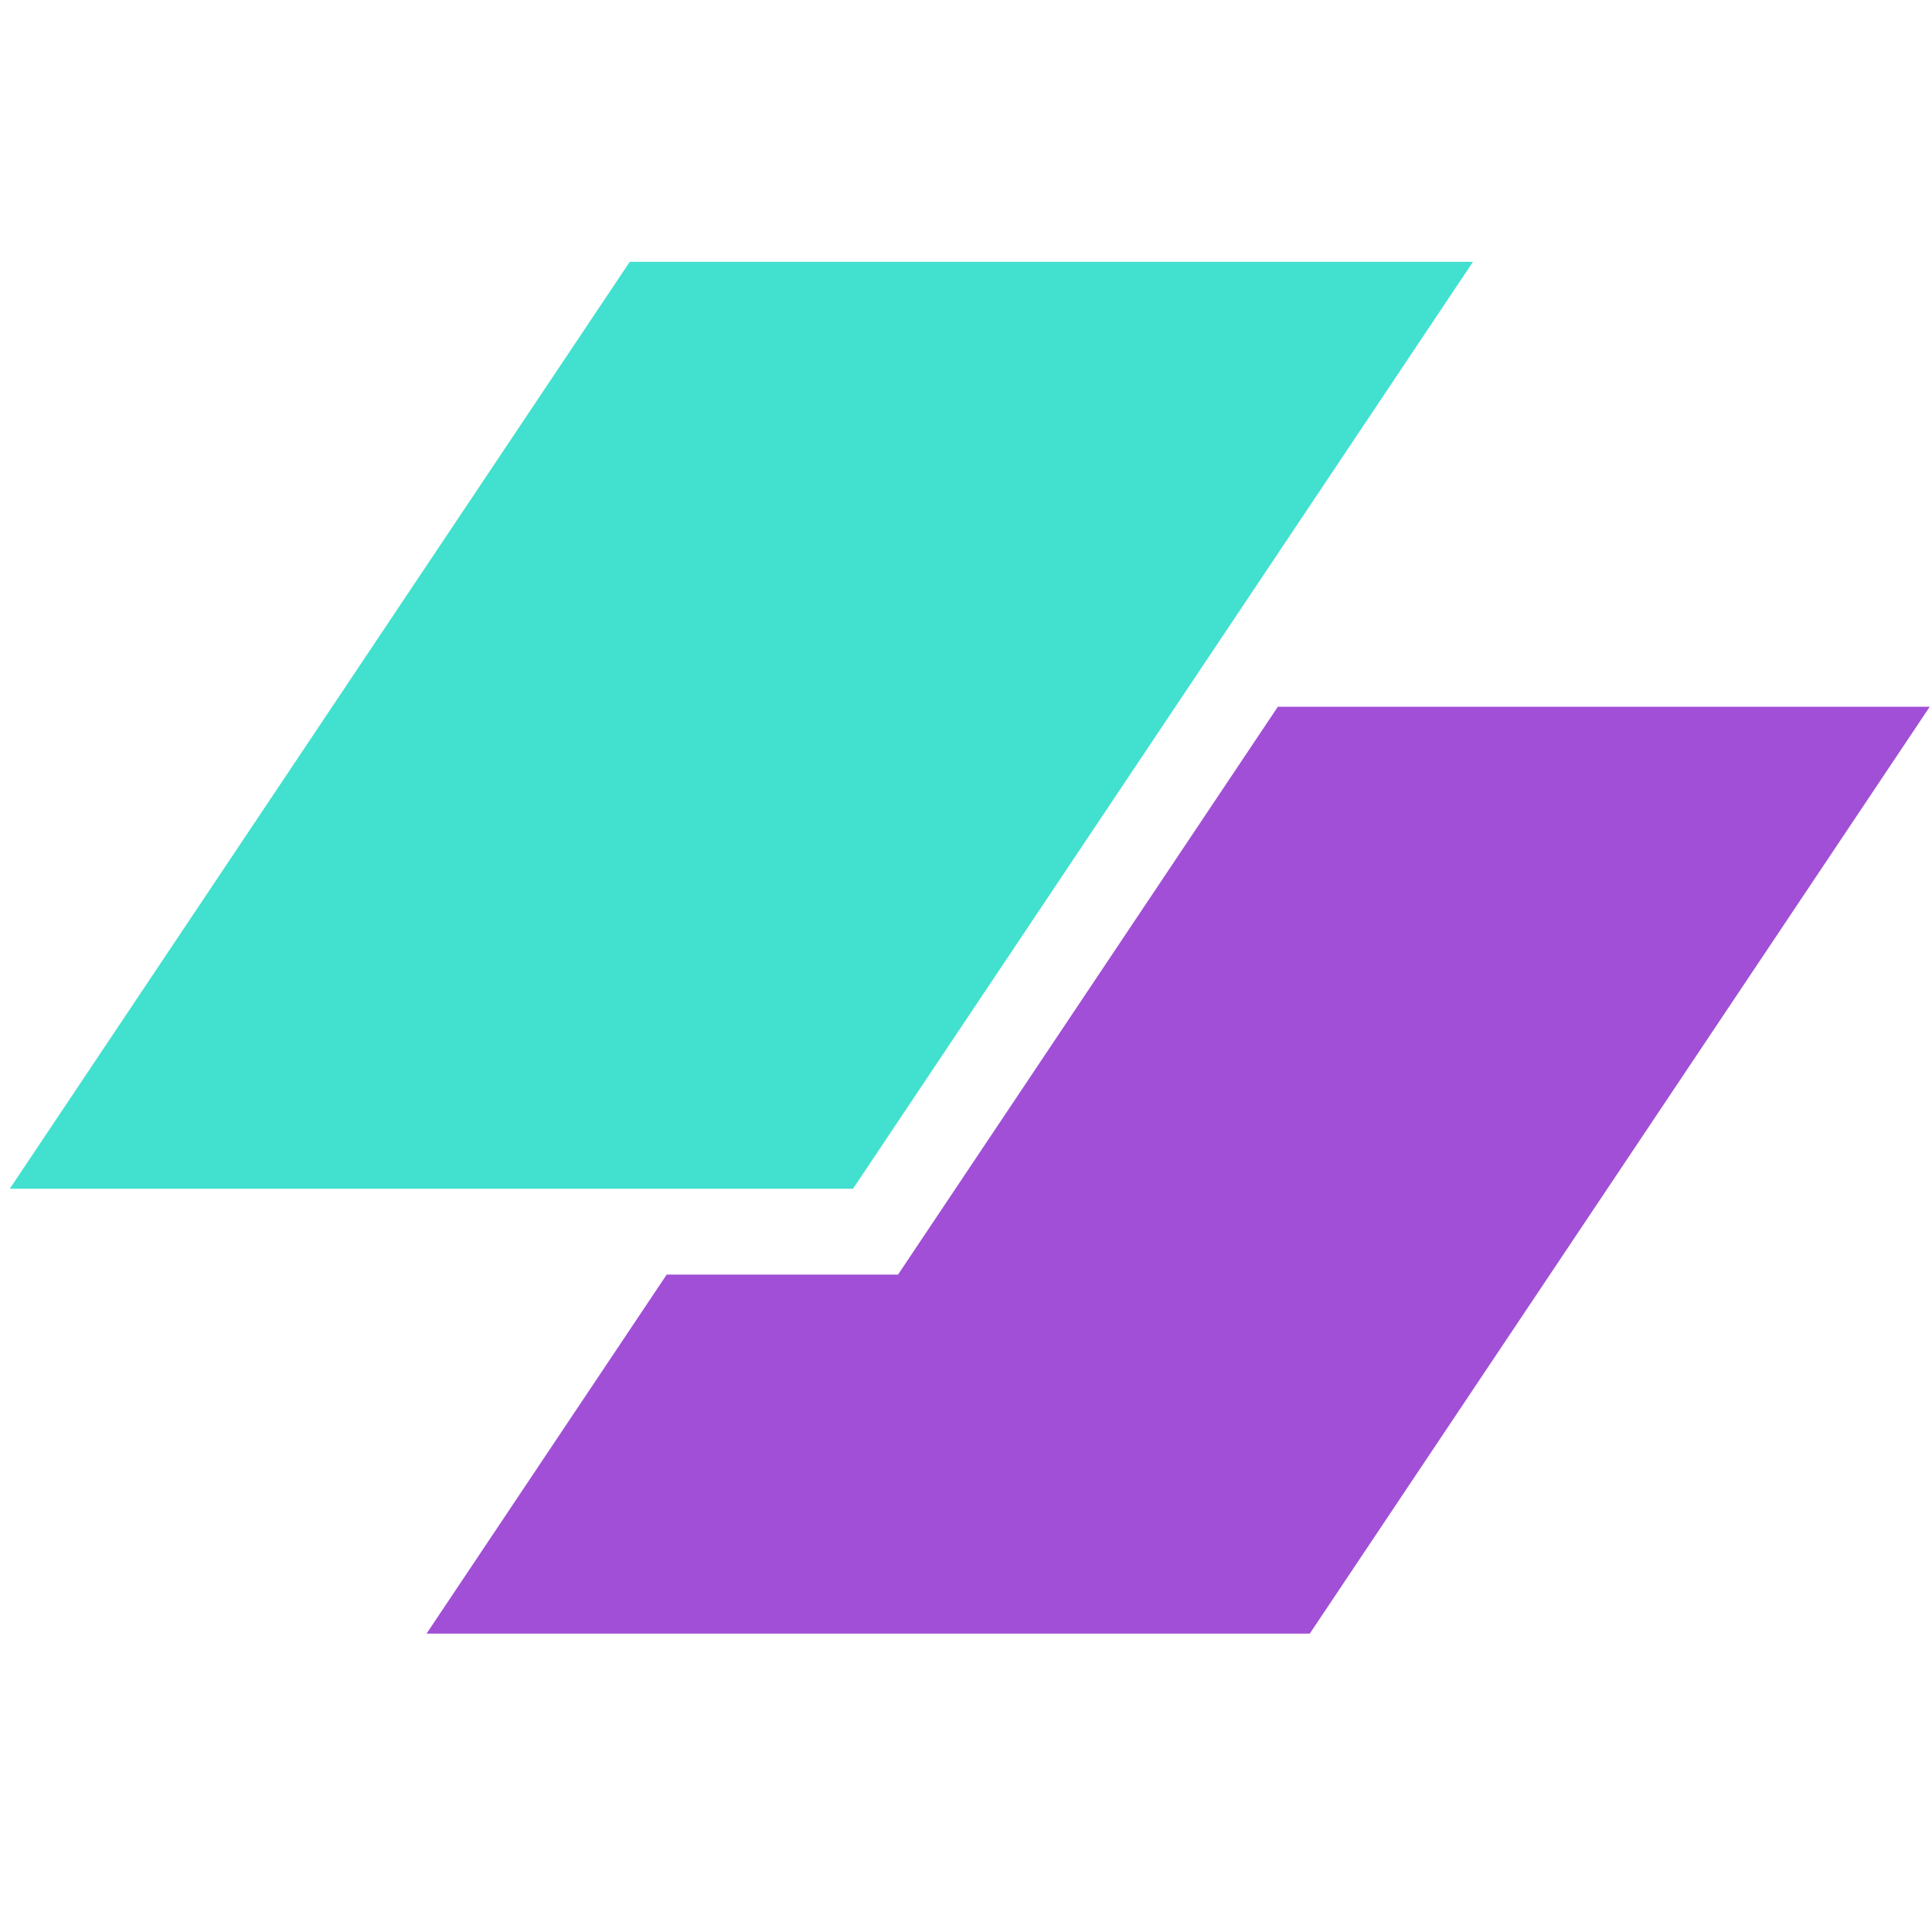
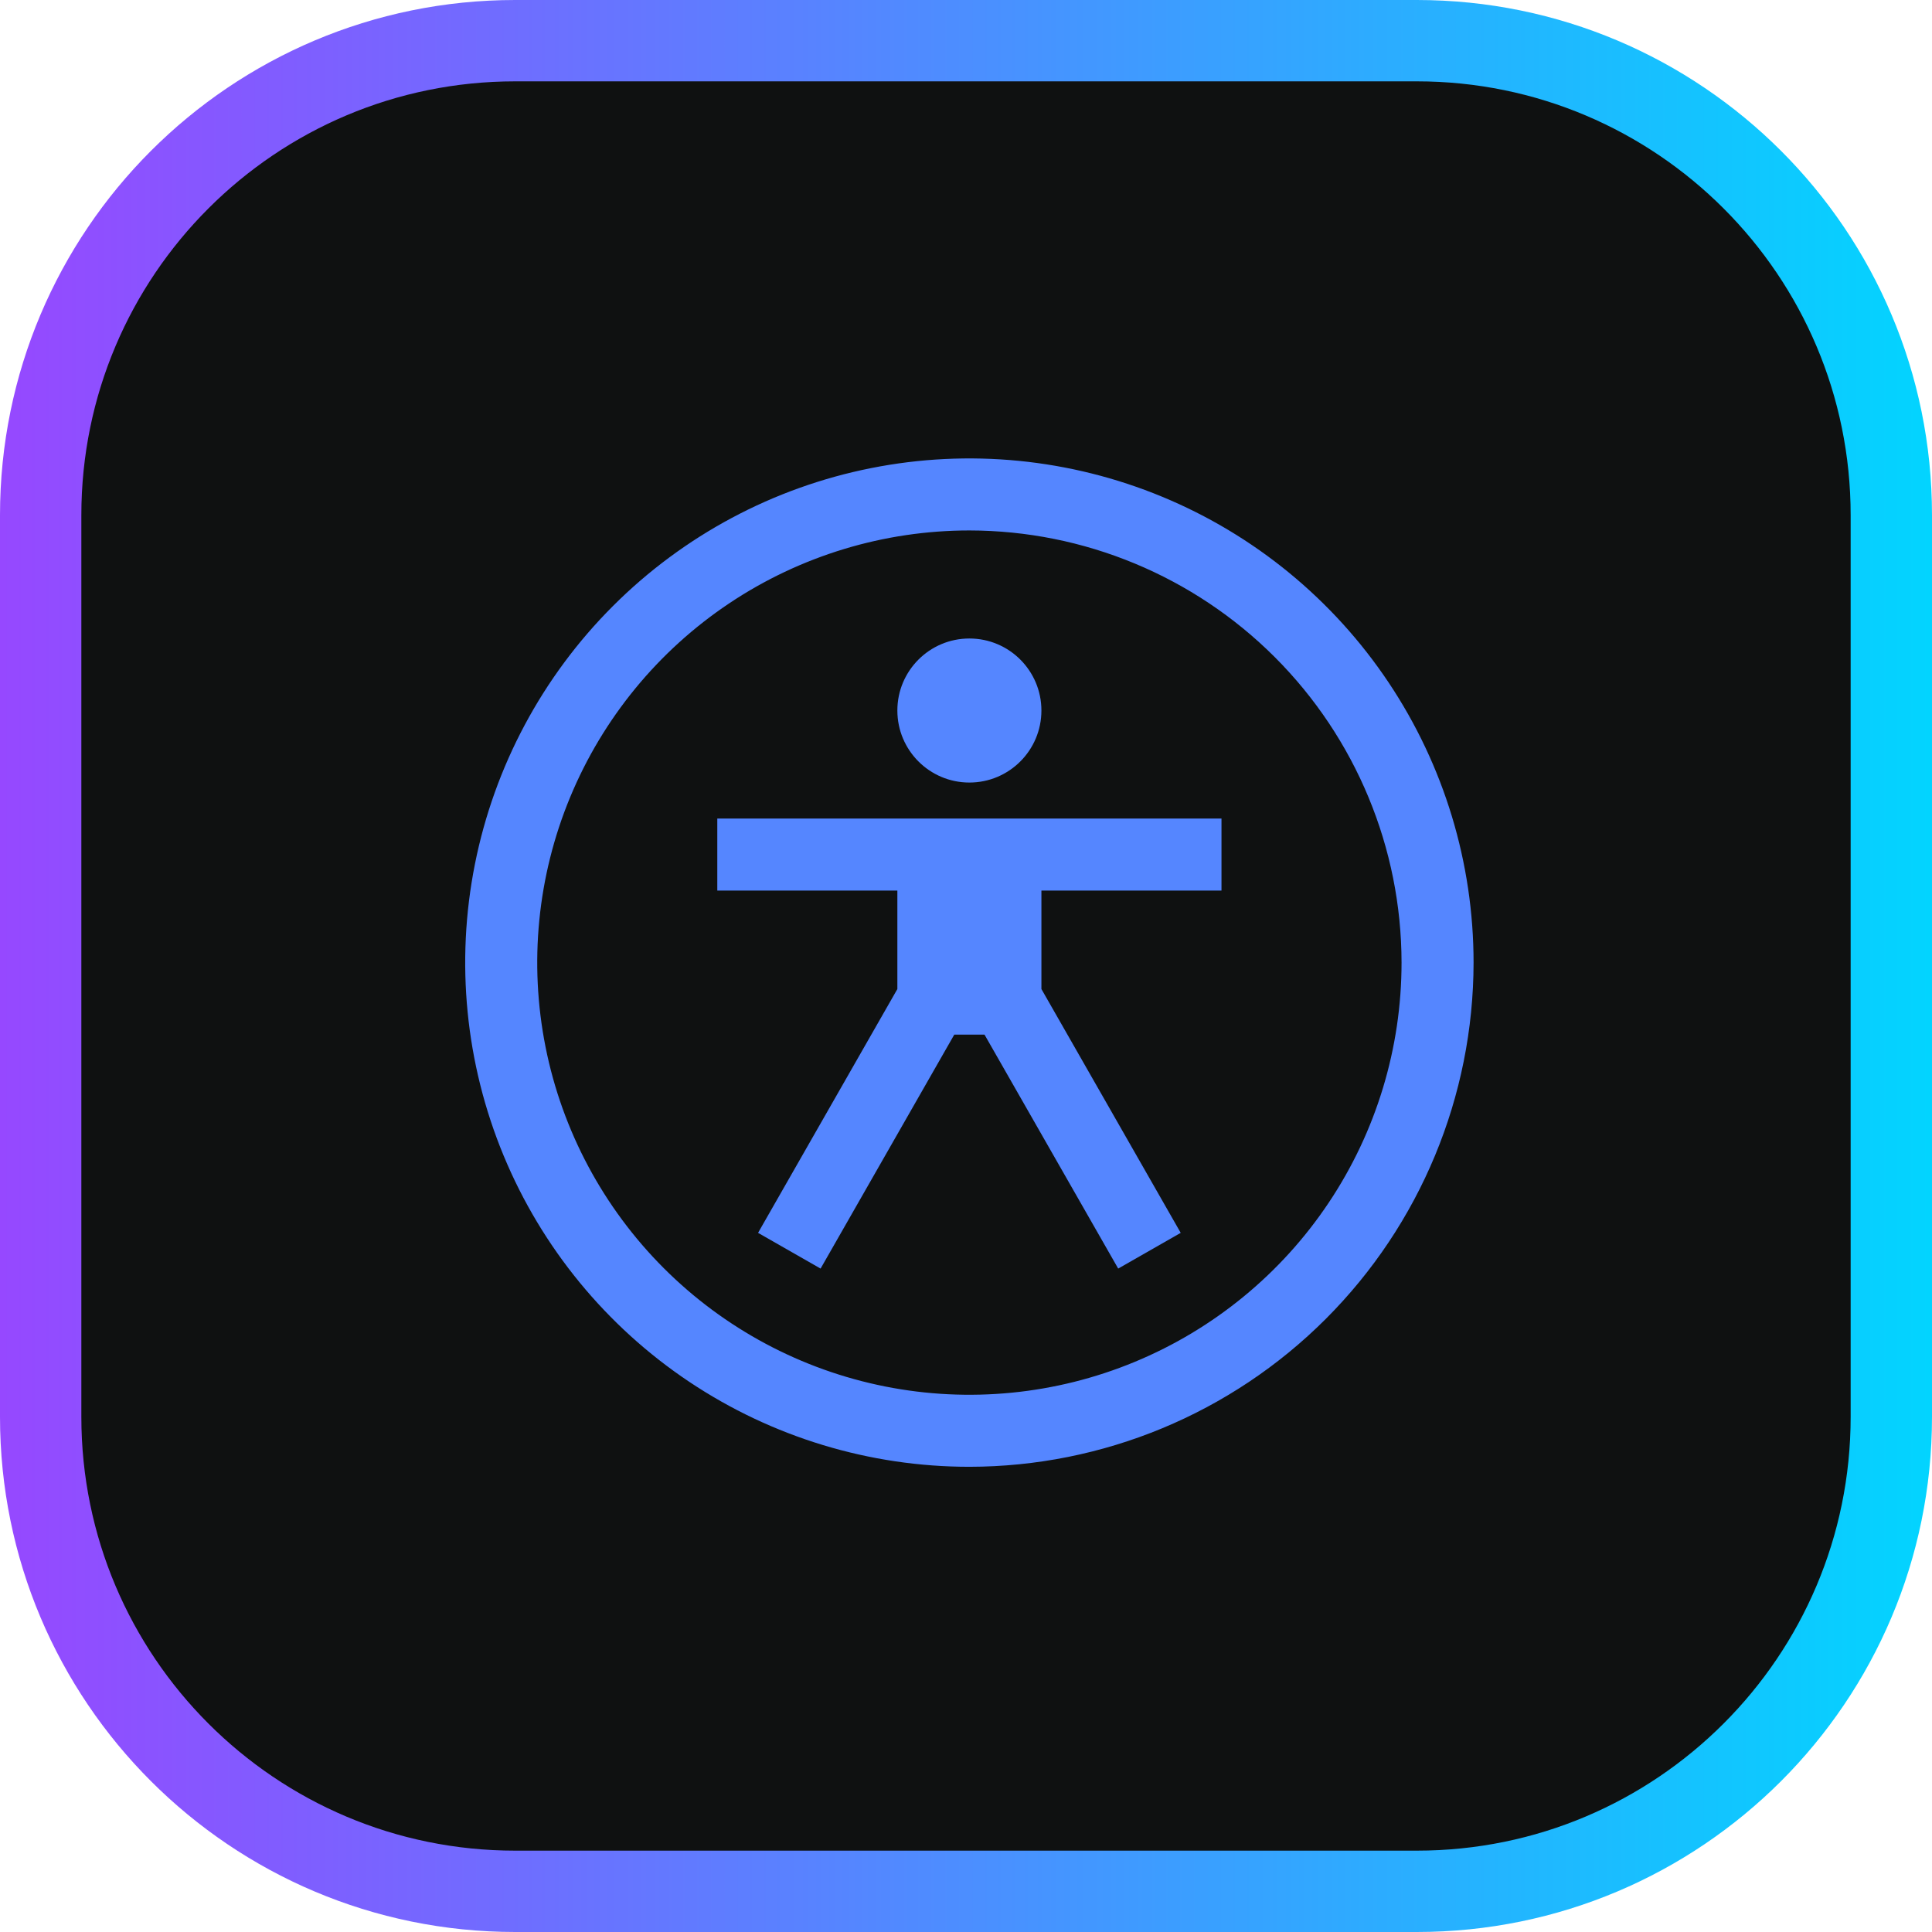
- <svg xmlns="http://www.w3.org/2000/svg" width="512" height="512" viewBox="0 0 512 512" fill="none">
-   <mask id="mask0_907_31" style="mask-type:alpha" maskUnits="userSpaceOnUse" x="0" y="0" width="512" height="512">
-     <rect width="512" height="512" rx="80" fill="#161618" />
-   </mask>
-   <g mask="url(#mask0_907_31)">
-     <path d="M166.892 69.385H390.357L226.065 315.018H2.6L166.892 69.385Z" fill="#42E0CE" />
-     <path d="M176.677 337.783L113.043 432.923H347.108L511.4 187.29H338.645L237.988 337.783H176.677Z" fill="#A14FD6" />
-   </g>
+ <svg xmlns="http://www.w3.org/2000/svg" width="285" height="285" viewBox="0 0 285 285" fill="none">
+   <rect x="6" y="6" width="273" height="273" rx="70" fill="#0F1111" stroke="url(#paint0_linear_107_2)" stroke-width="12" />
+   <path d="M180.188 131.375V120.75H105.812V131.375H132.375V145.899L111.826 181.865L121.049 187.135L140.769 152.625H145.231L164.951 187.135L174.174 181.865L153.625 145.899V131.375H180.188Z" fill="#5586FF" />
+   <path d="M143 115.438C148.868 115.438 153.625 110.681 153.625 104.812C153.625 98.945 148.868 94.188 143 94.188C137.132 94.188 132.375 98.945 132.375 104.812C132.375 110.681 137.132 115.438 143 115.438Z" fill="#5586FF" />
+   <path d="M143 216.375C128.29 216.375 113.91 212.013 101.679 203.841C89.449 195.668 79.916 184.052 74.287 170.462C68.657 156.872 67.184 141.918 70.054 127.49C72.924 113.063 80.007 99.811 90.409 89.409C100.81 79.007 114.063 71.924 128.49 69.054C142.918 66.184 157.872 67.657 171.462 73.287C185.052 78.916 196.668 88.449 204.841 100.679C213.013 112.91 217.375 127.29 217.375 142C217.353 161.719 209.51 180.623 195.567 194.567C181.623 208.51 162.719 216.353 143 216.375ZM143 78.25C130.391 78.25 118.066 81.989 107.582 88.994C97.099 95.999 88.928 105.955 84.103 117.604C79.278 129.253 78.015 142.071 80.475 154.437C82.935 166.803 89.006 178.162 97.922 187.078C106.838 195.994 118.197 202.065 130.563 204.525C142.929 206.985 155.747 205.722 167.396 200.897C179.045 196.072 189.001 187.901 196.006 177.418C203.011 166.934 206.75 154.609 206.75 142C206.731 125.098 200.008 108.894 188.057 96.943C176.106 84.992 159.902 78.269 143 78.25Z" fill="#5586FF" />
+   <defs>
+     <linearGradient id="paint0_linear_107_2" x1="1.02176e-06" y1="143" x2="285" y2="143" gradientUnits="userSpaceOnUse">
+       <stop stop-color="#9648FF" />
+       <stop offset="1" stop-color="#02D4FF" />
+     </linearGradient>
+   </defs>
</svg>
